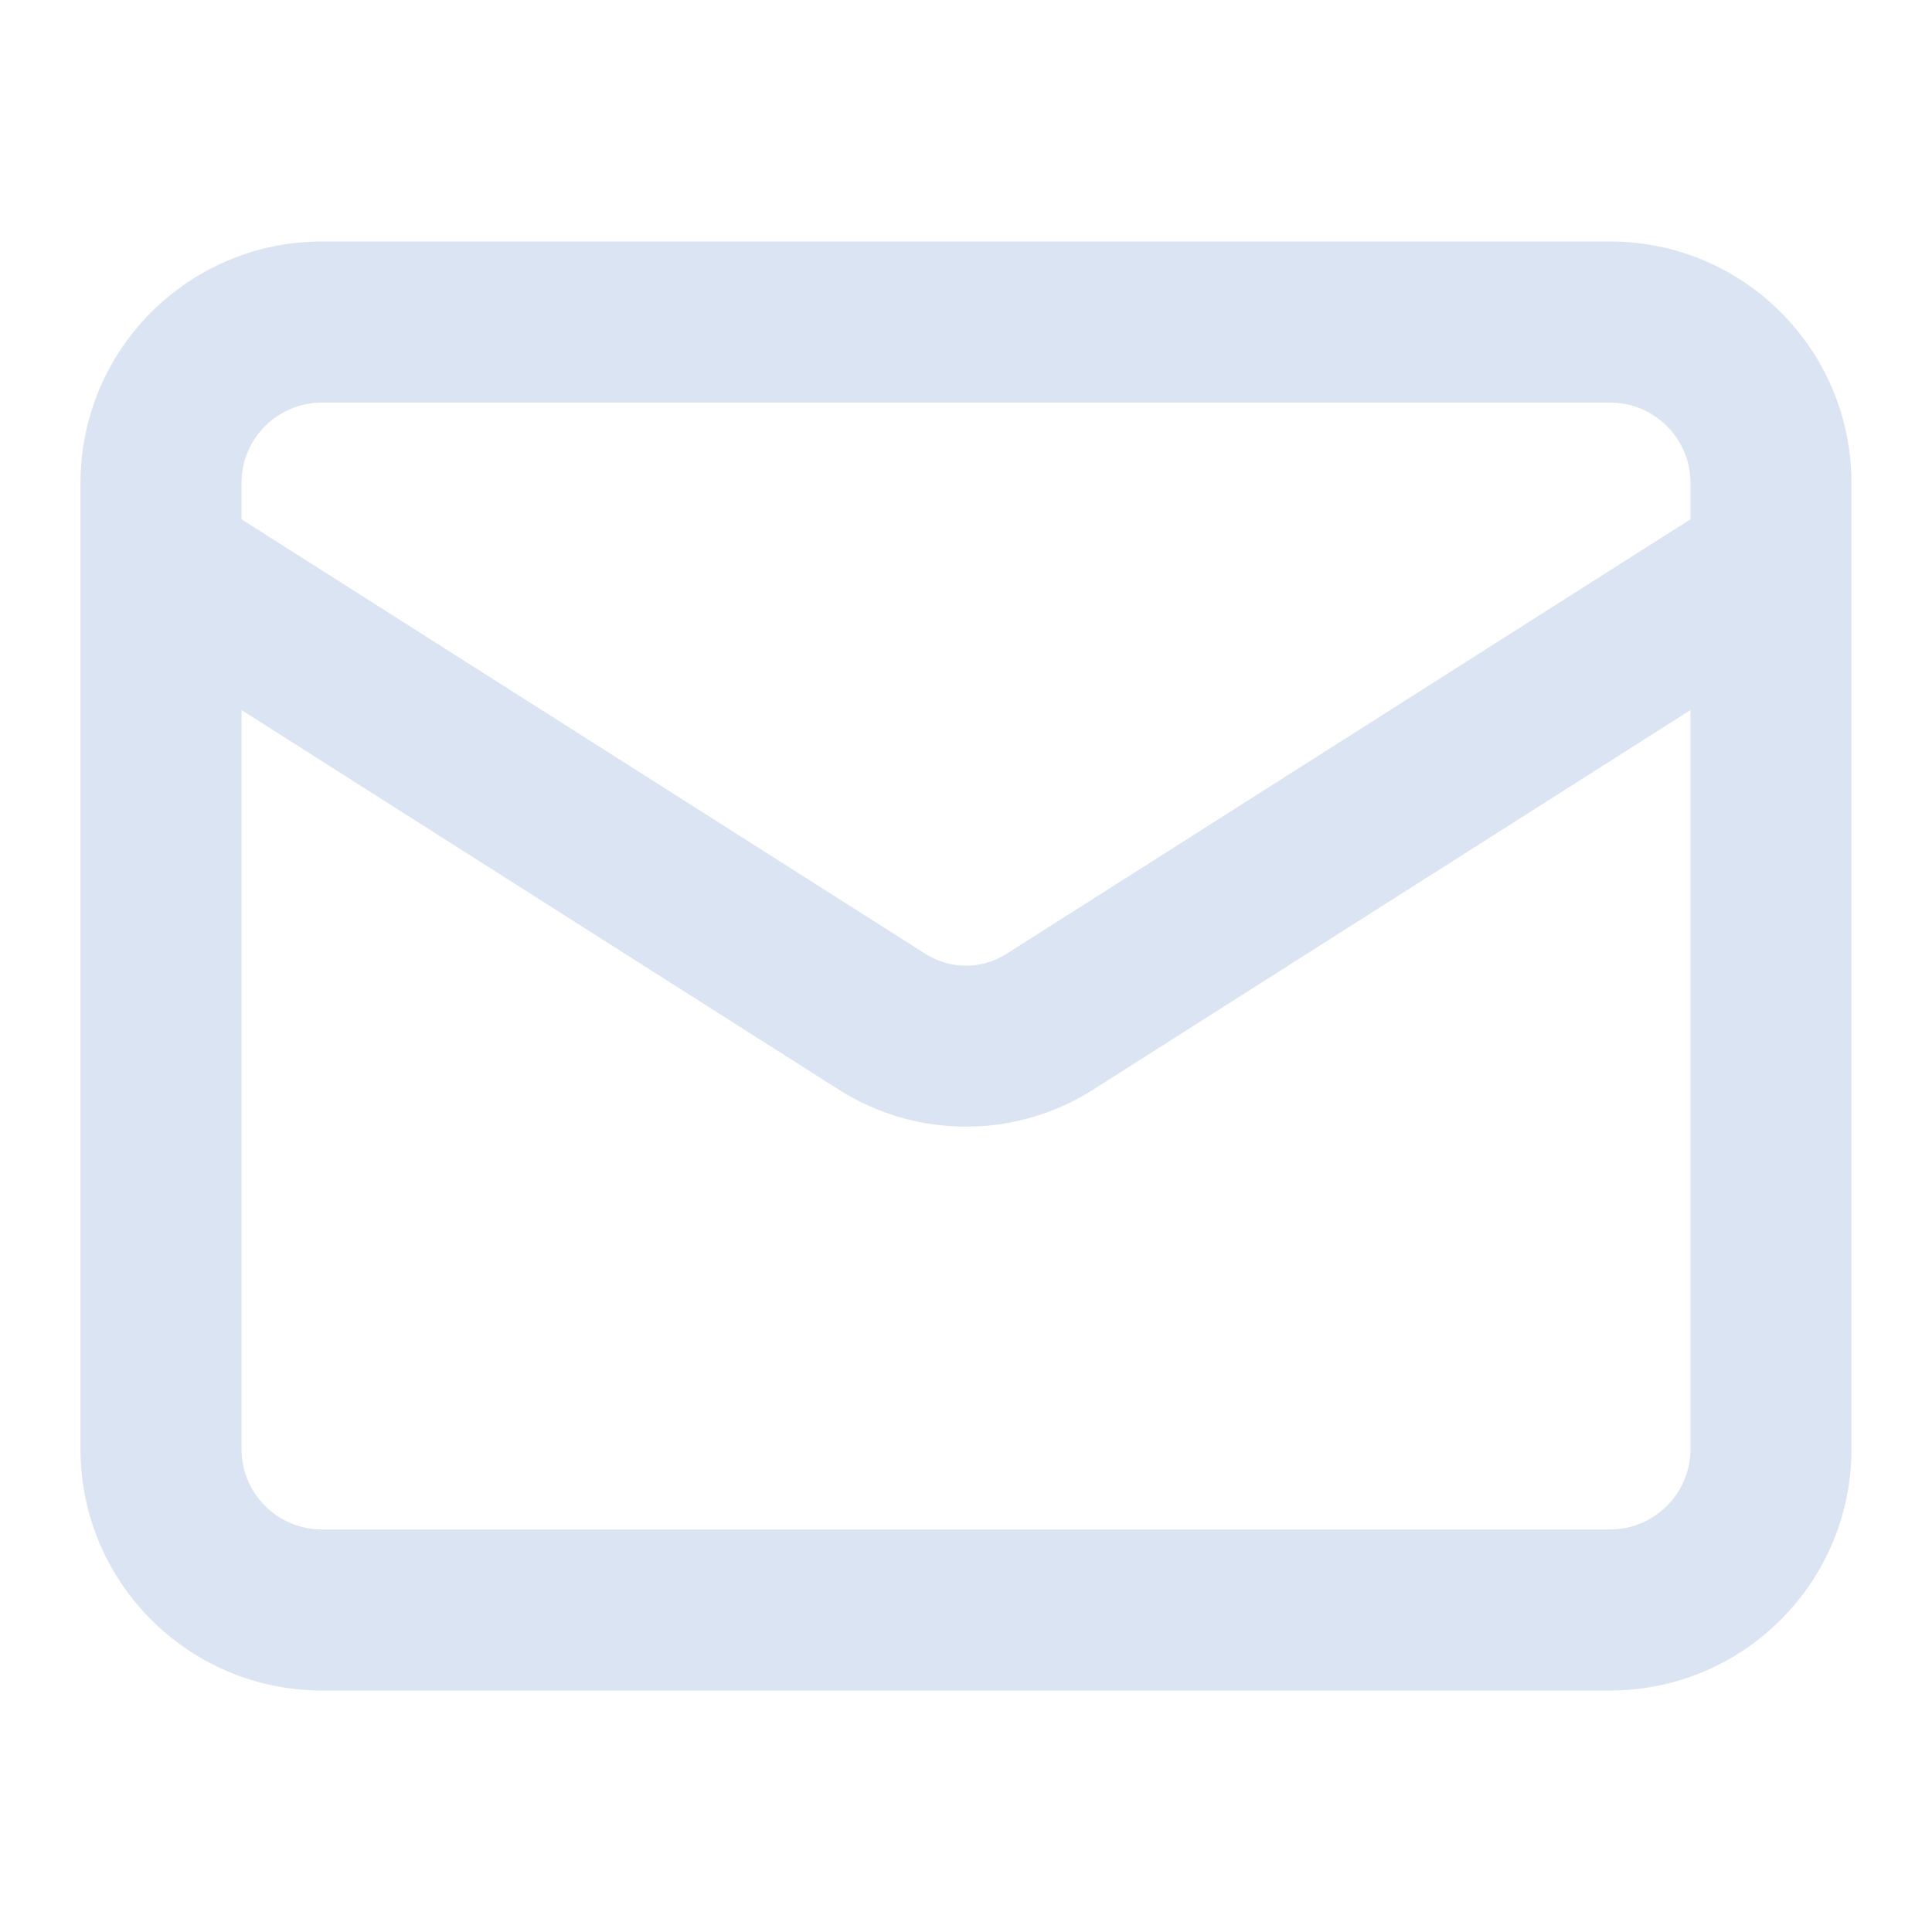
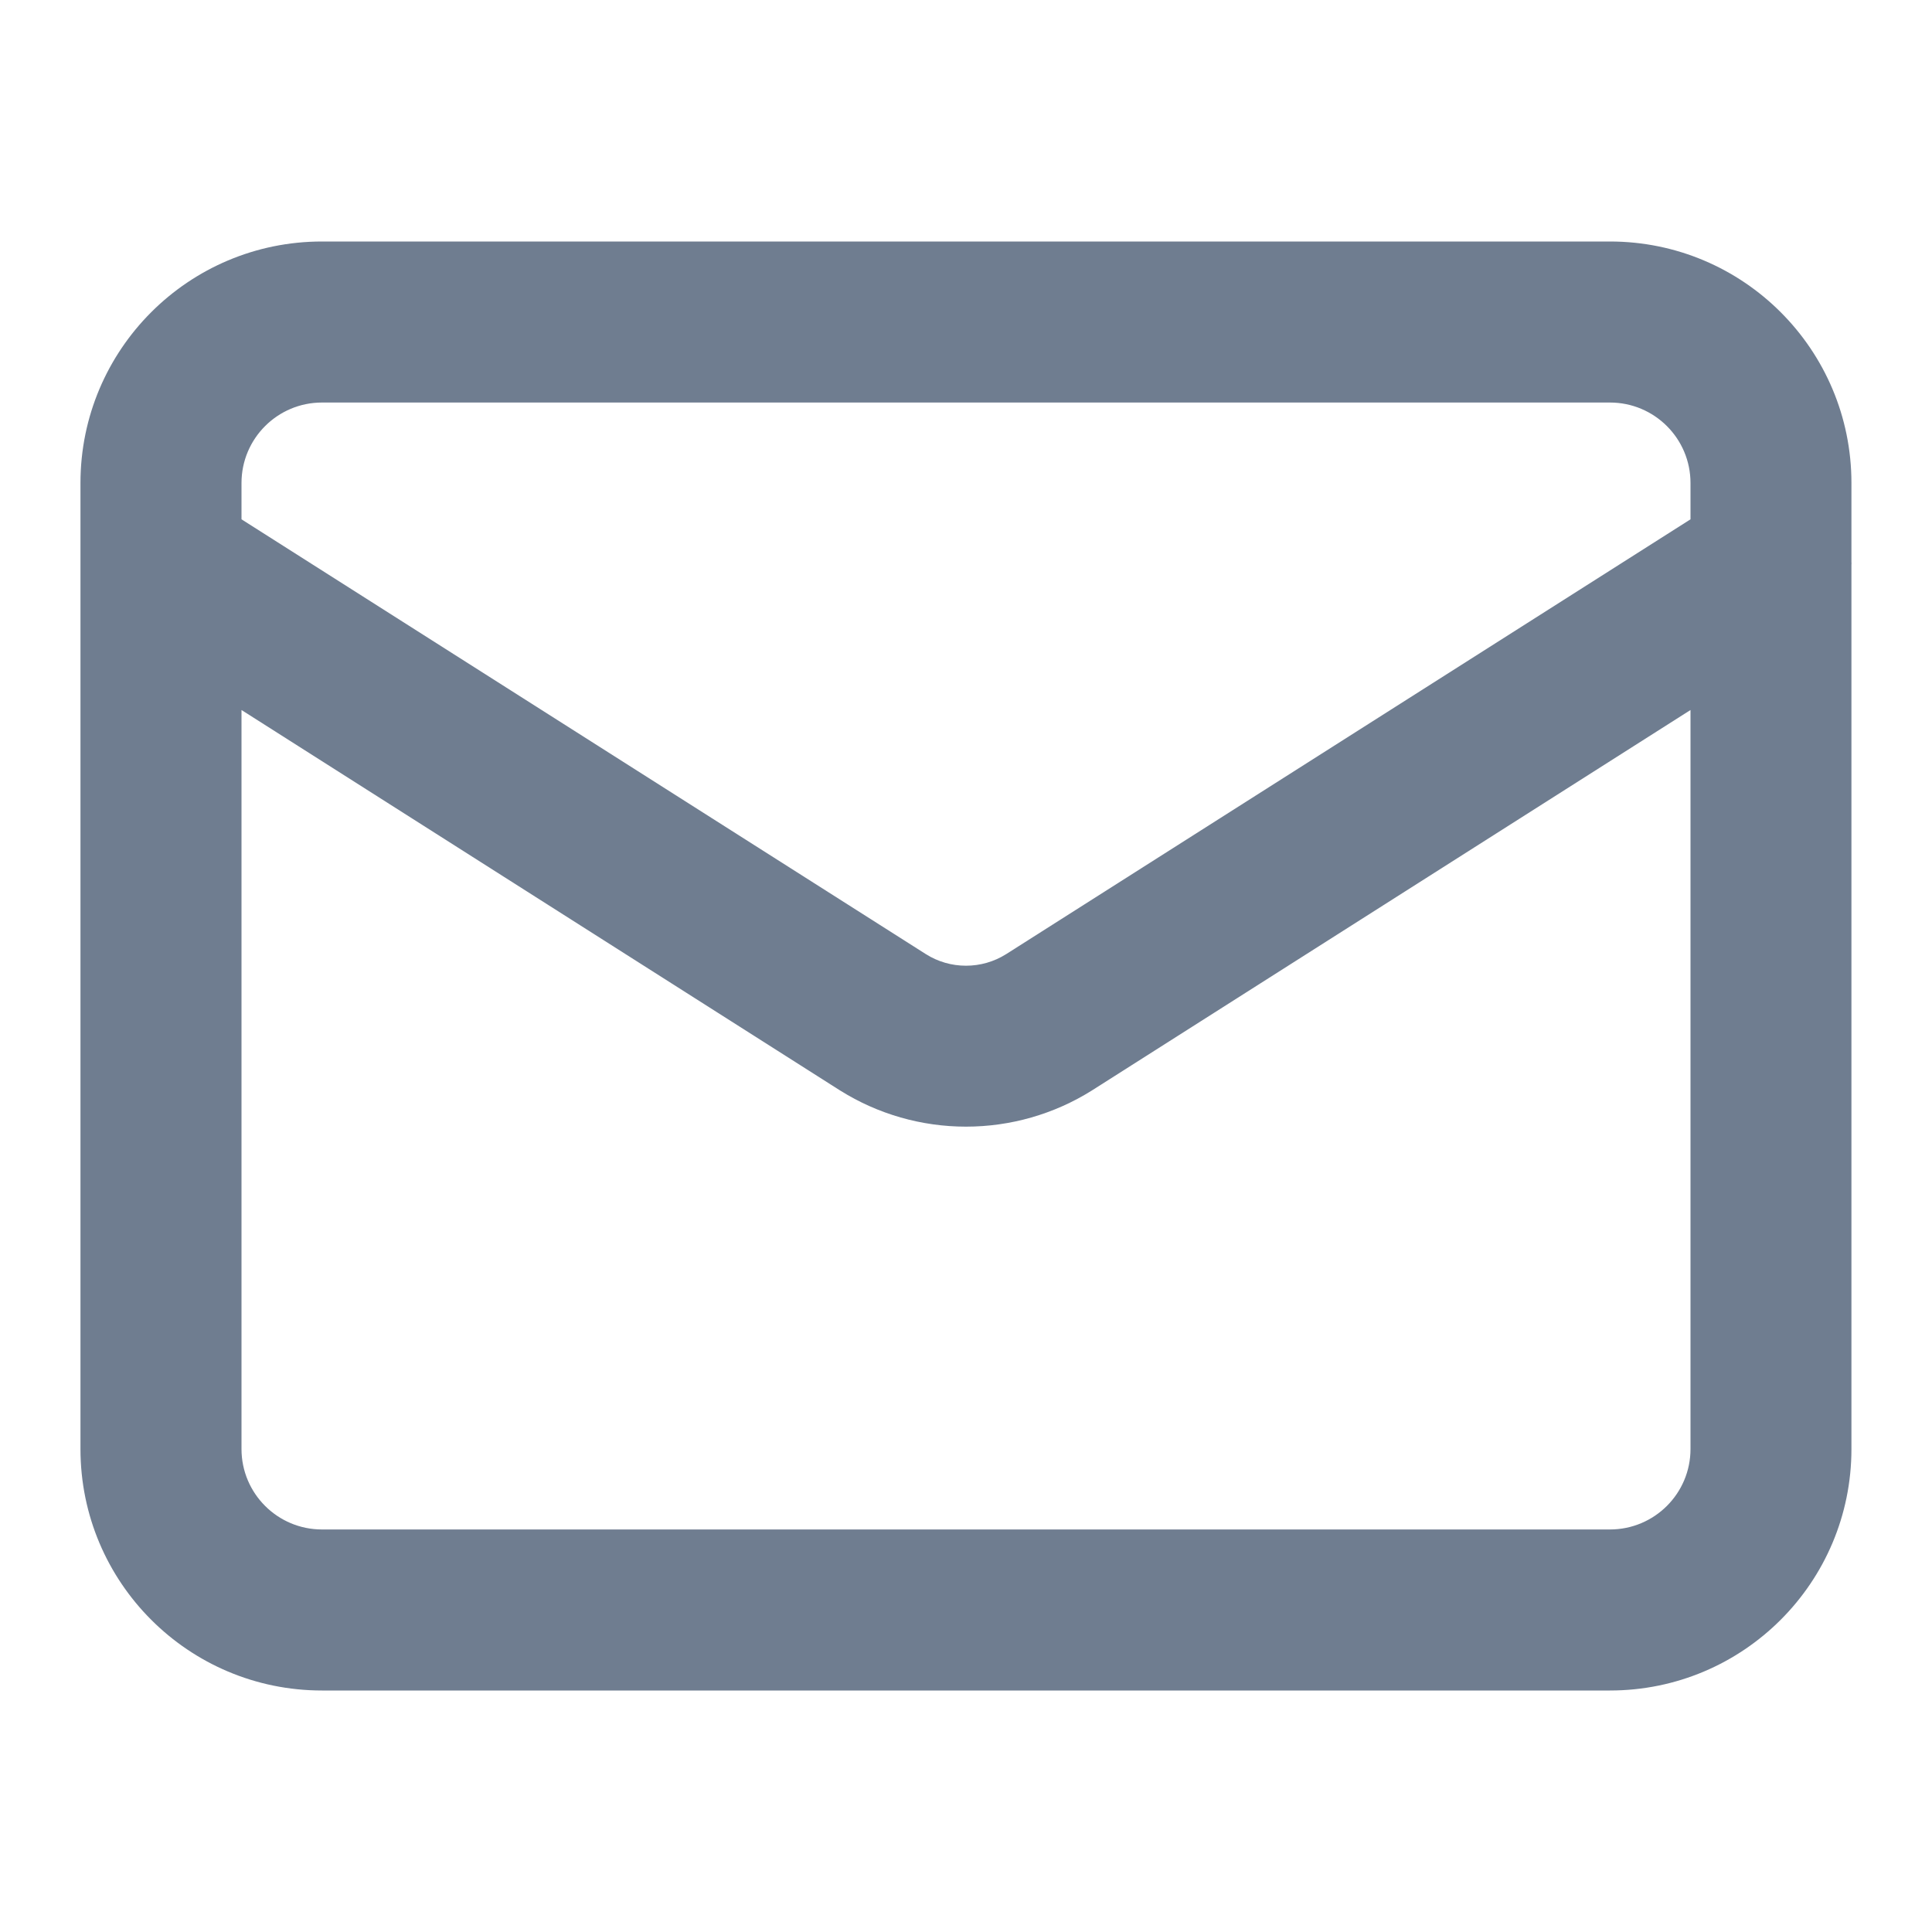
- <svg xmlns="http://www.w3.org/2000/svg" width="32" height="32" viewBox="0 0 32 32" fill="none">
-   <path fill-rule="evenodd" clip-rule="evenodd" d="M5.333 6.667C4.597 6.667 4 7.264 4 8V8.601L15.337 15.805C15.536 15.929 15.765 15.995 16 15.995C16.234 15.995 16.463 15.929 16.662 15.805C16.663 15.805 16.664 15.804 16.665 15.803L28 8.601V8C28 7.264 27.403 6.667 26.666 6.667H5.333ZM30.666 9.311V8C30.666 5.791 28.875 4 26.666 4H5.333C3.124 4 1.333 5.791 1.333 8V9.311C1.333 9.325 1.333 9.339 1.333 9.353V24C1.333 26.209 3.124 28 5.333 28H26.666C28.875 28 30.666 26.209 30.666 24V9.353C30.666 9.339 30.666 9.325 30.666 9.311ZM28 11.76L18.081 18.063C17.457 18.454 16.736 18.661 16 18.661C15.264 18.661 14.542 18.454 13.918 18.063L13.911 18.059L4 11.76V24C4 24.736 4.597 25.333 5.333 25.333H26.666C27.403 25.333 28 24.736 28 24V11.76Z" fill="#DAE4F2" />
+ <svg xmlns="http://www.w3.org/2000/svg" width="20" height="20" viewBox="0 0 20 20" fill="none">
+   <path fill-rule="evenodd" clip-rule="evenodd" d="M3.333 4.167C2.873 4.167 2.5 4.54 2.5 5V5.376L9.586 9.878C9.71 9.956 9.853 9.997 10 9.997C10.146 9.997 10.29 9.956 10.414 9.878C10.414 9.878 10.415 9.878 10.416 9.877L17.5 5.376V5C17.5 4.54 17.127 4.167 16.666 4.167H3.333ZM19.166 5.819V5C19.166 3.619 18.047 2.5 16.666 2.5H3.333C1.952 2.5 0.833 3.619 0.833 5V5.819C0.833 5.828 0.833 5.837 0.833 5.846V15C0.833 16.381 1.952 17.5 3.333 17.5H16.666C18.047 17.5 19.166 16.381 19.166 15V5.846C19.167 5.837 19.167 5.828 19.166 5.819ZM17.5 7.35L11.301 11.29C10.911 11.534 10.46 11.663 10 11.663C9.54 11.663 9.089 11.534 8.699 11.29L8.694 11.287L2.5 7.35V15C2.5 15.46 2.873 15.833 3.333 15.833H16.666C17.127 15.833 17.5 15.46 17.5 15V7.35Z" fill="#6F7D90" />
</svg>
